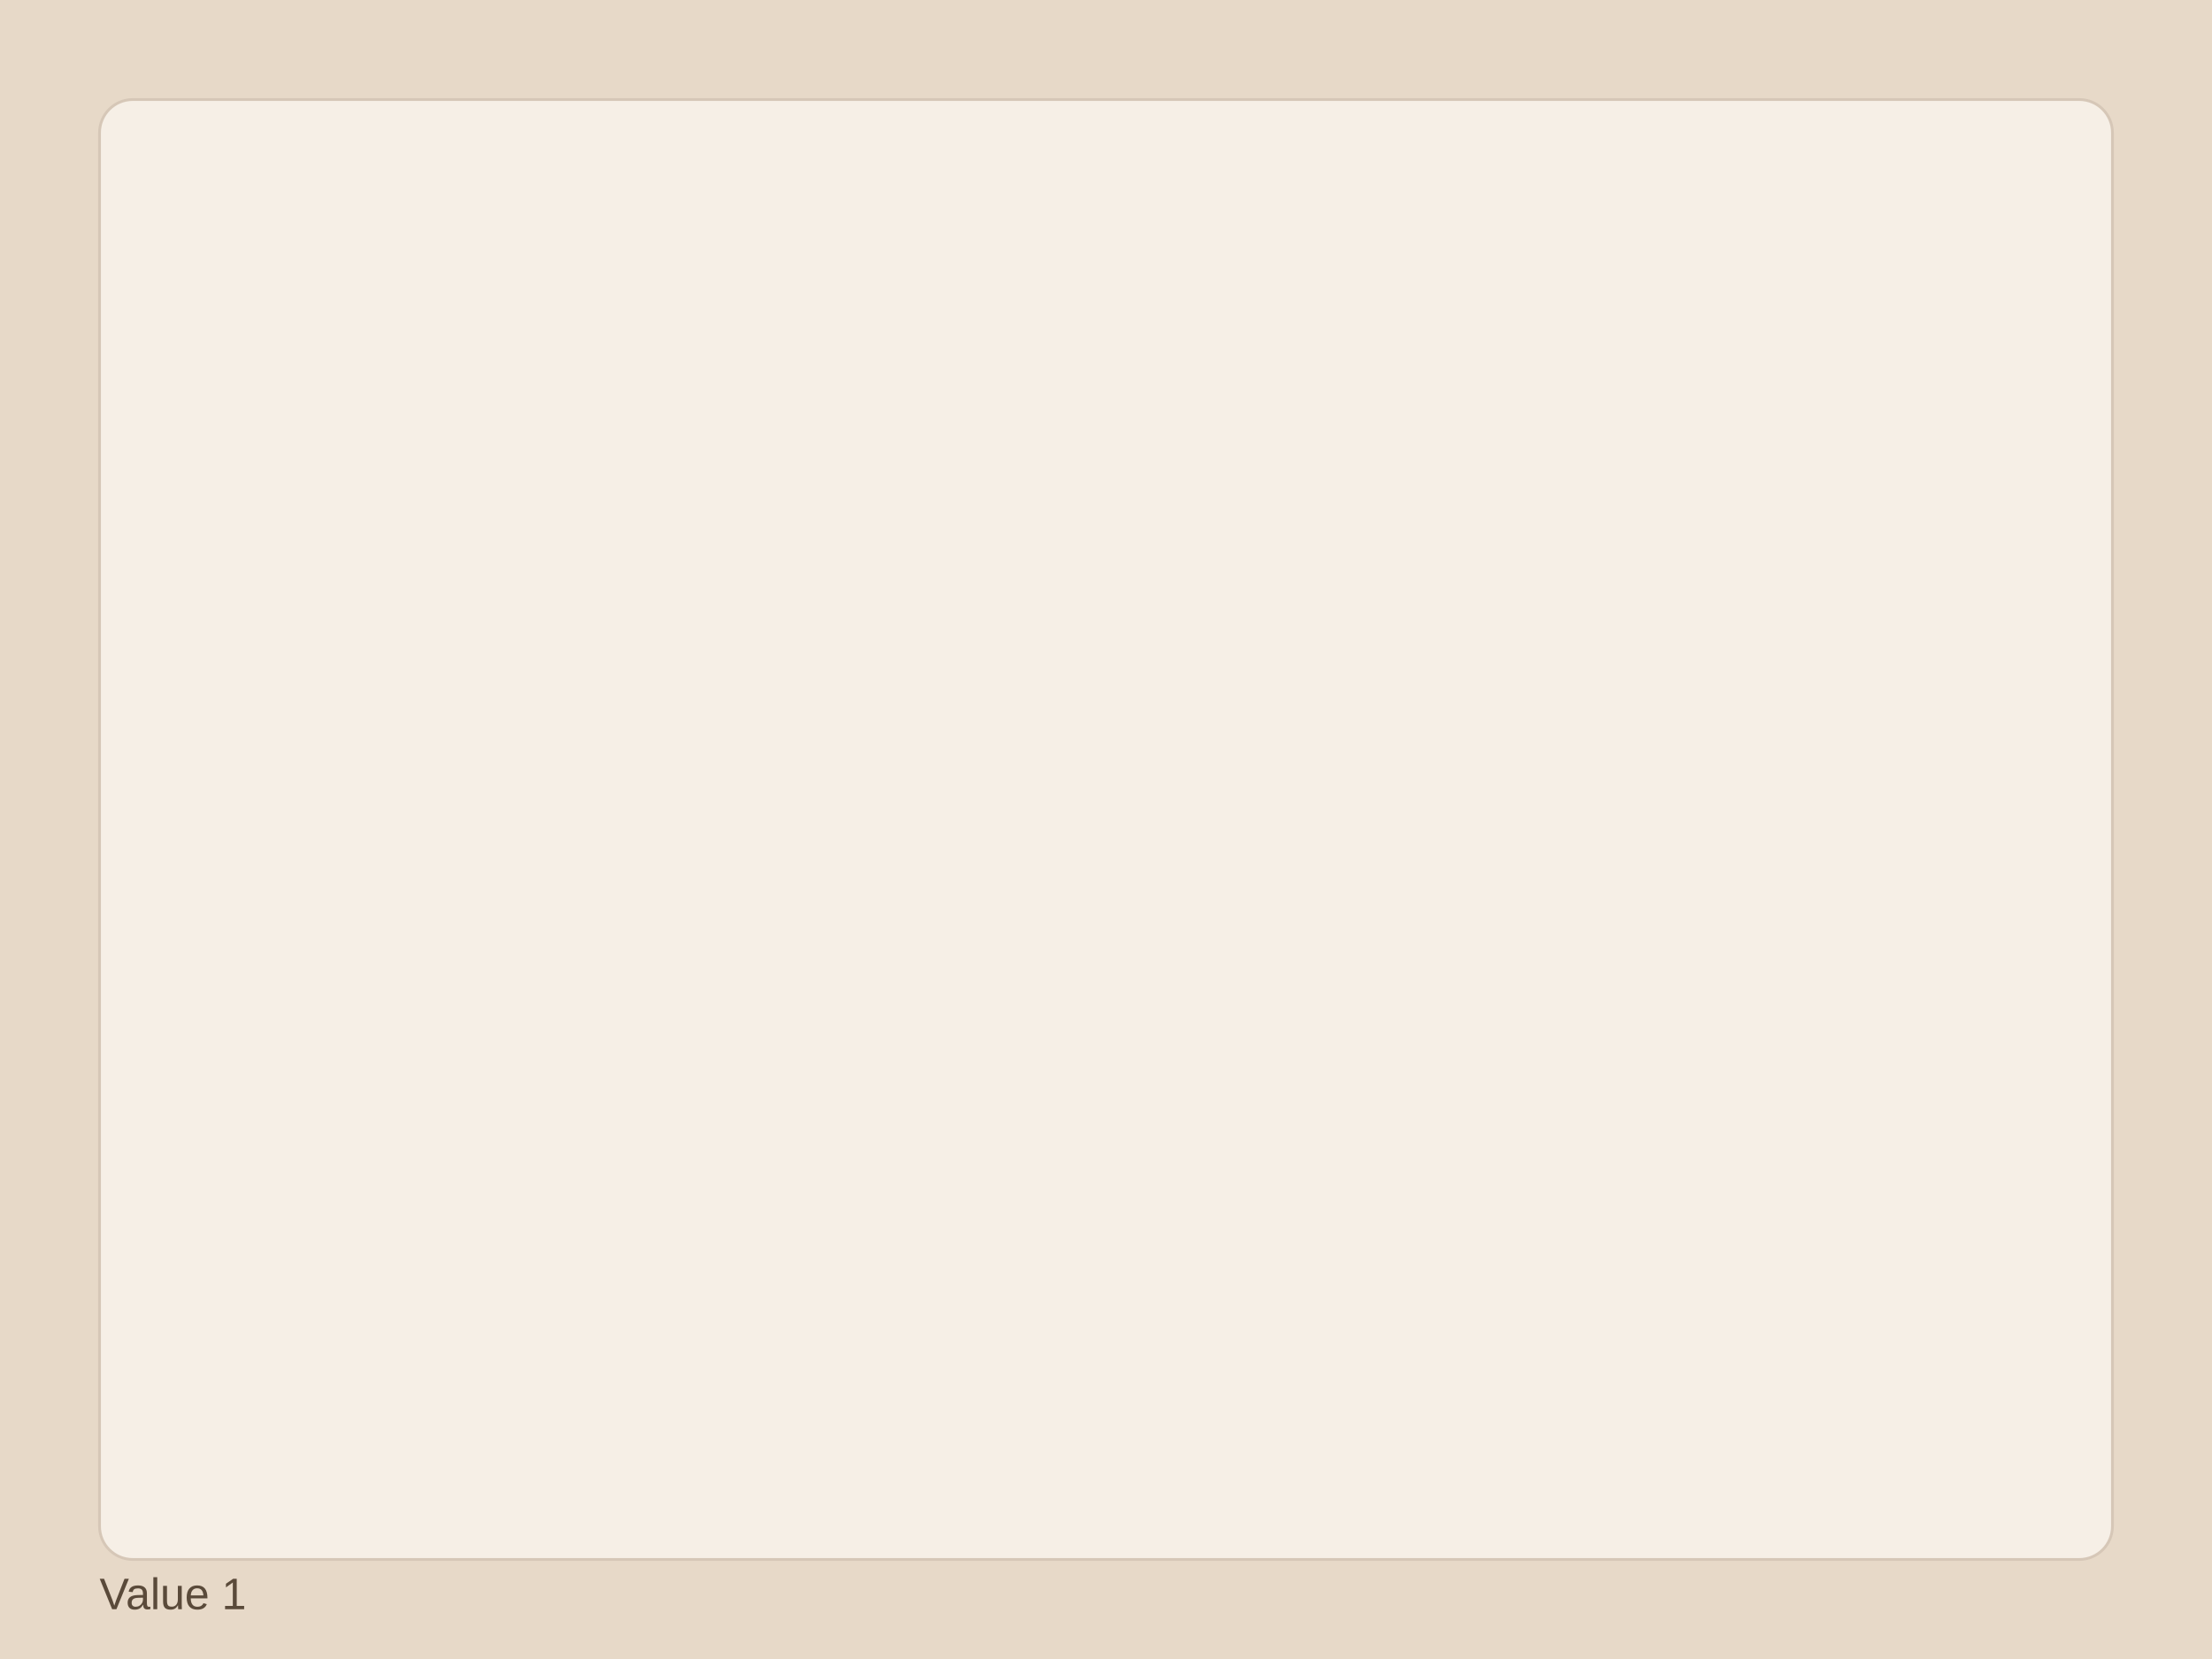
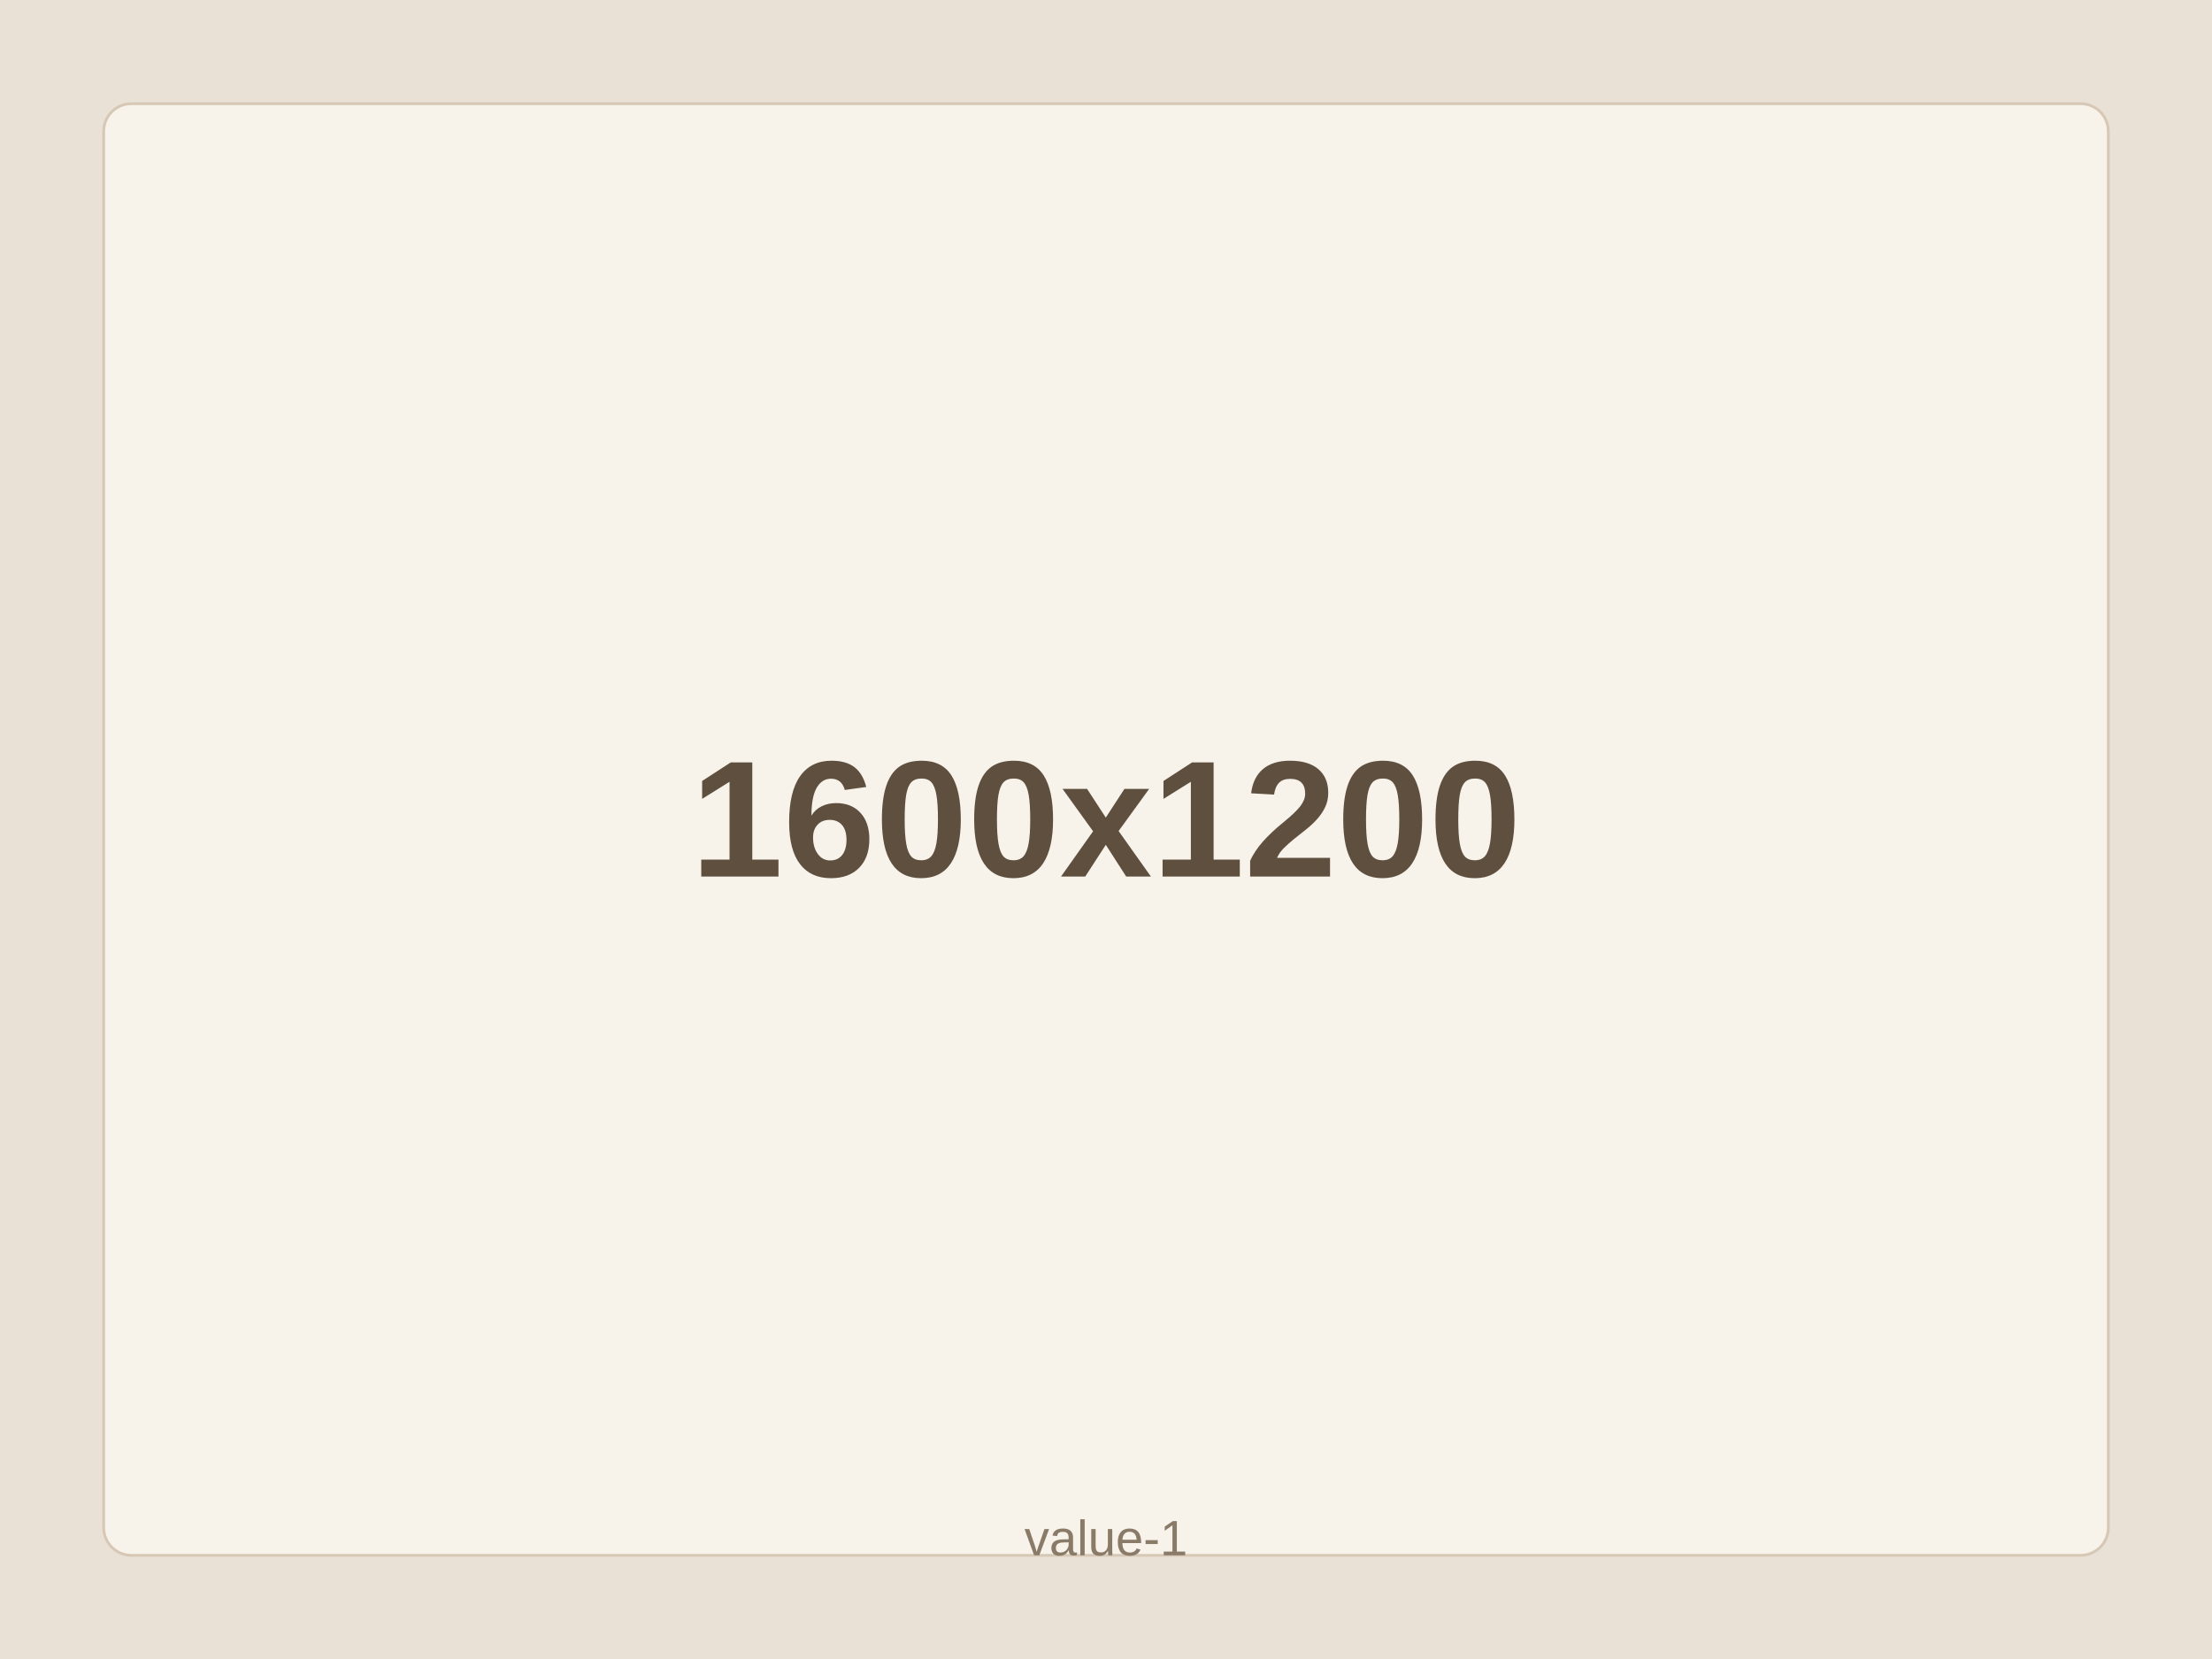
<svg xmlns="http://www.w3.org/2000/svg" width="1600" height="1200" viewBox="0 0 1600 1200" fill="none">
-   <rect width="1600" height="1200" fill="#e7d9c8" />
-   <rect x="72" y="72" width="1456" height="1056" rx="24" fill="#f6efe6" stroke="#d6c7b7" stroke-width="2" />
-   <text x="72" y="1164" fill="#5a4a3a" font-family="Arial" font-size="32">Value 1</text>
+   <rect width="1600" height="1200" fill="#e9e1d5" />
+   <rect x="75" y="75" width="1450" height="1050" rx="20" fill="#f7f2ea" stroke="#d7c8b6" stroke-width="2" />
+   <text x="50%" y="50%" text-anchor="middle" dominant-baseline="middle" fill="#5e4f3f" font-family="Arial, Helvetica, sans-serif" font-size="120" font-weight="700">1600x1200</text>
+   <text x="50%" y="1125" text-anchor="middle" fill="#8a7a68" font-family="Arial, Helvetica, sans-serif" font-size="36">value-1</text>
</svg>
